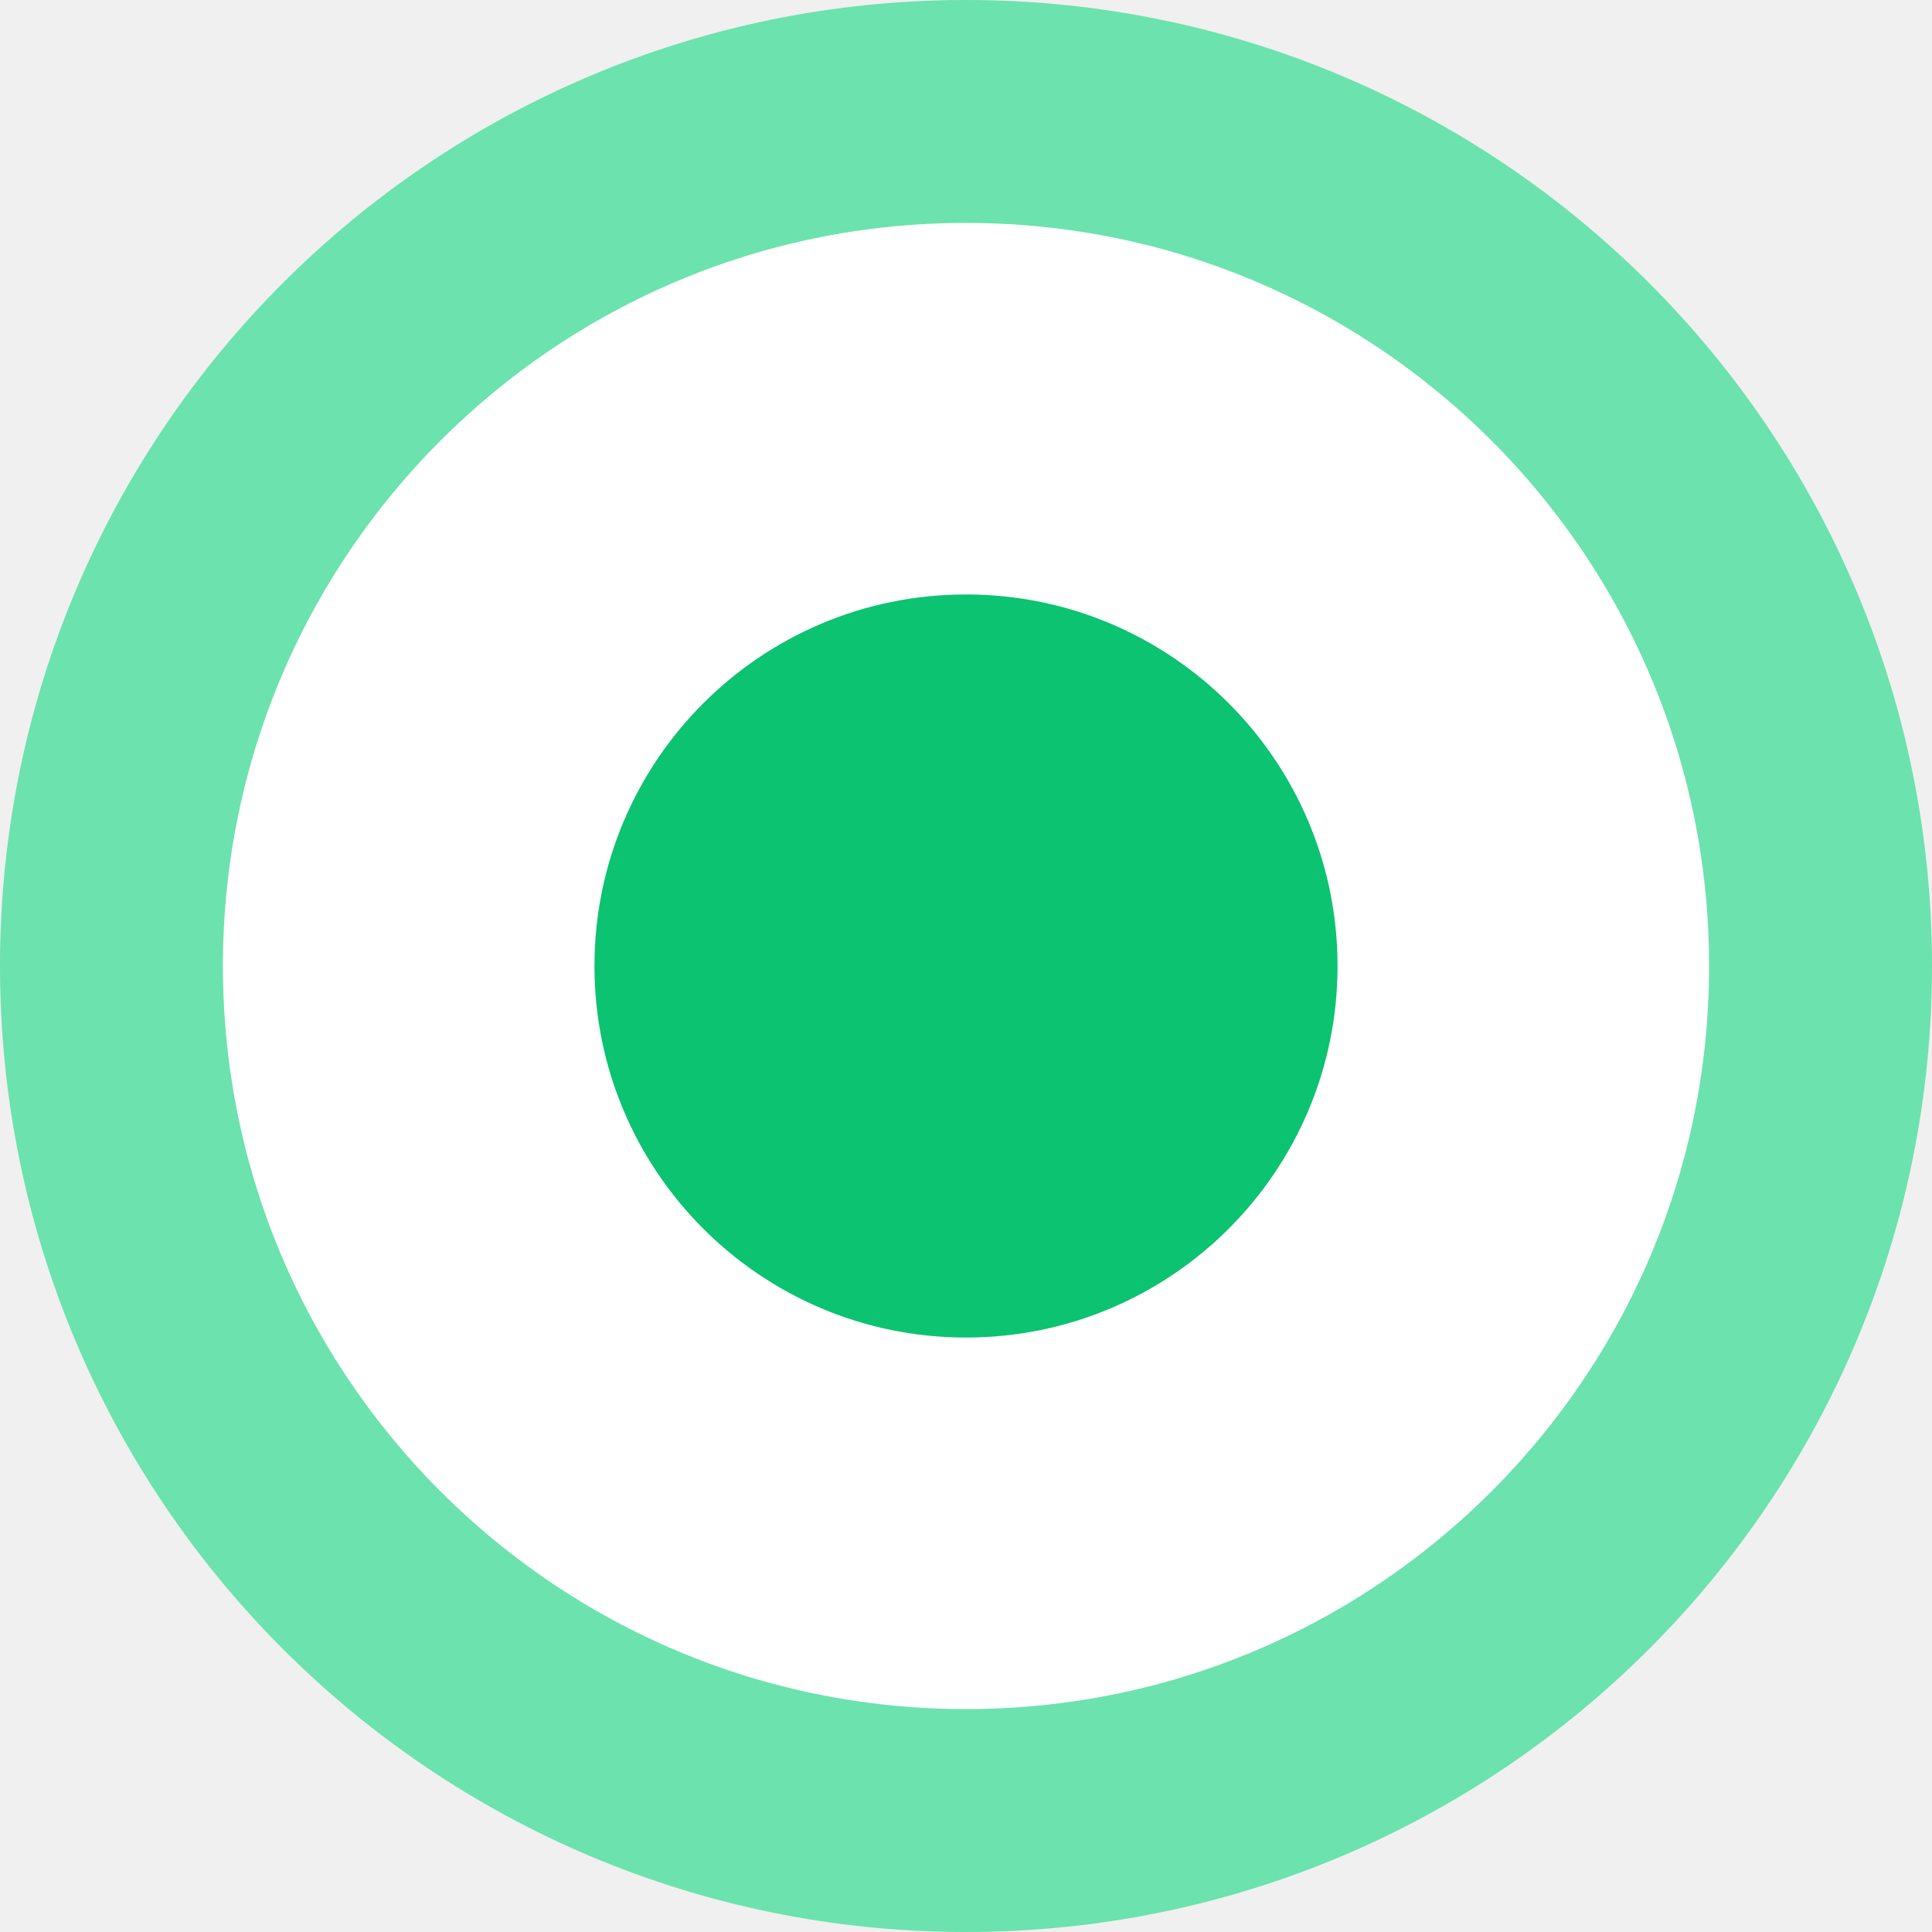
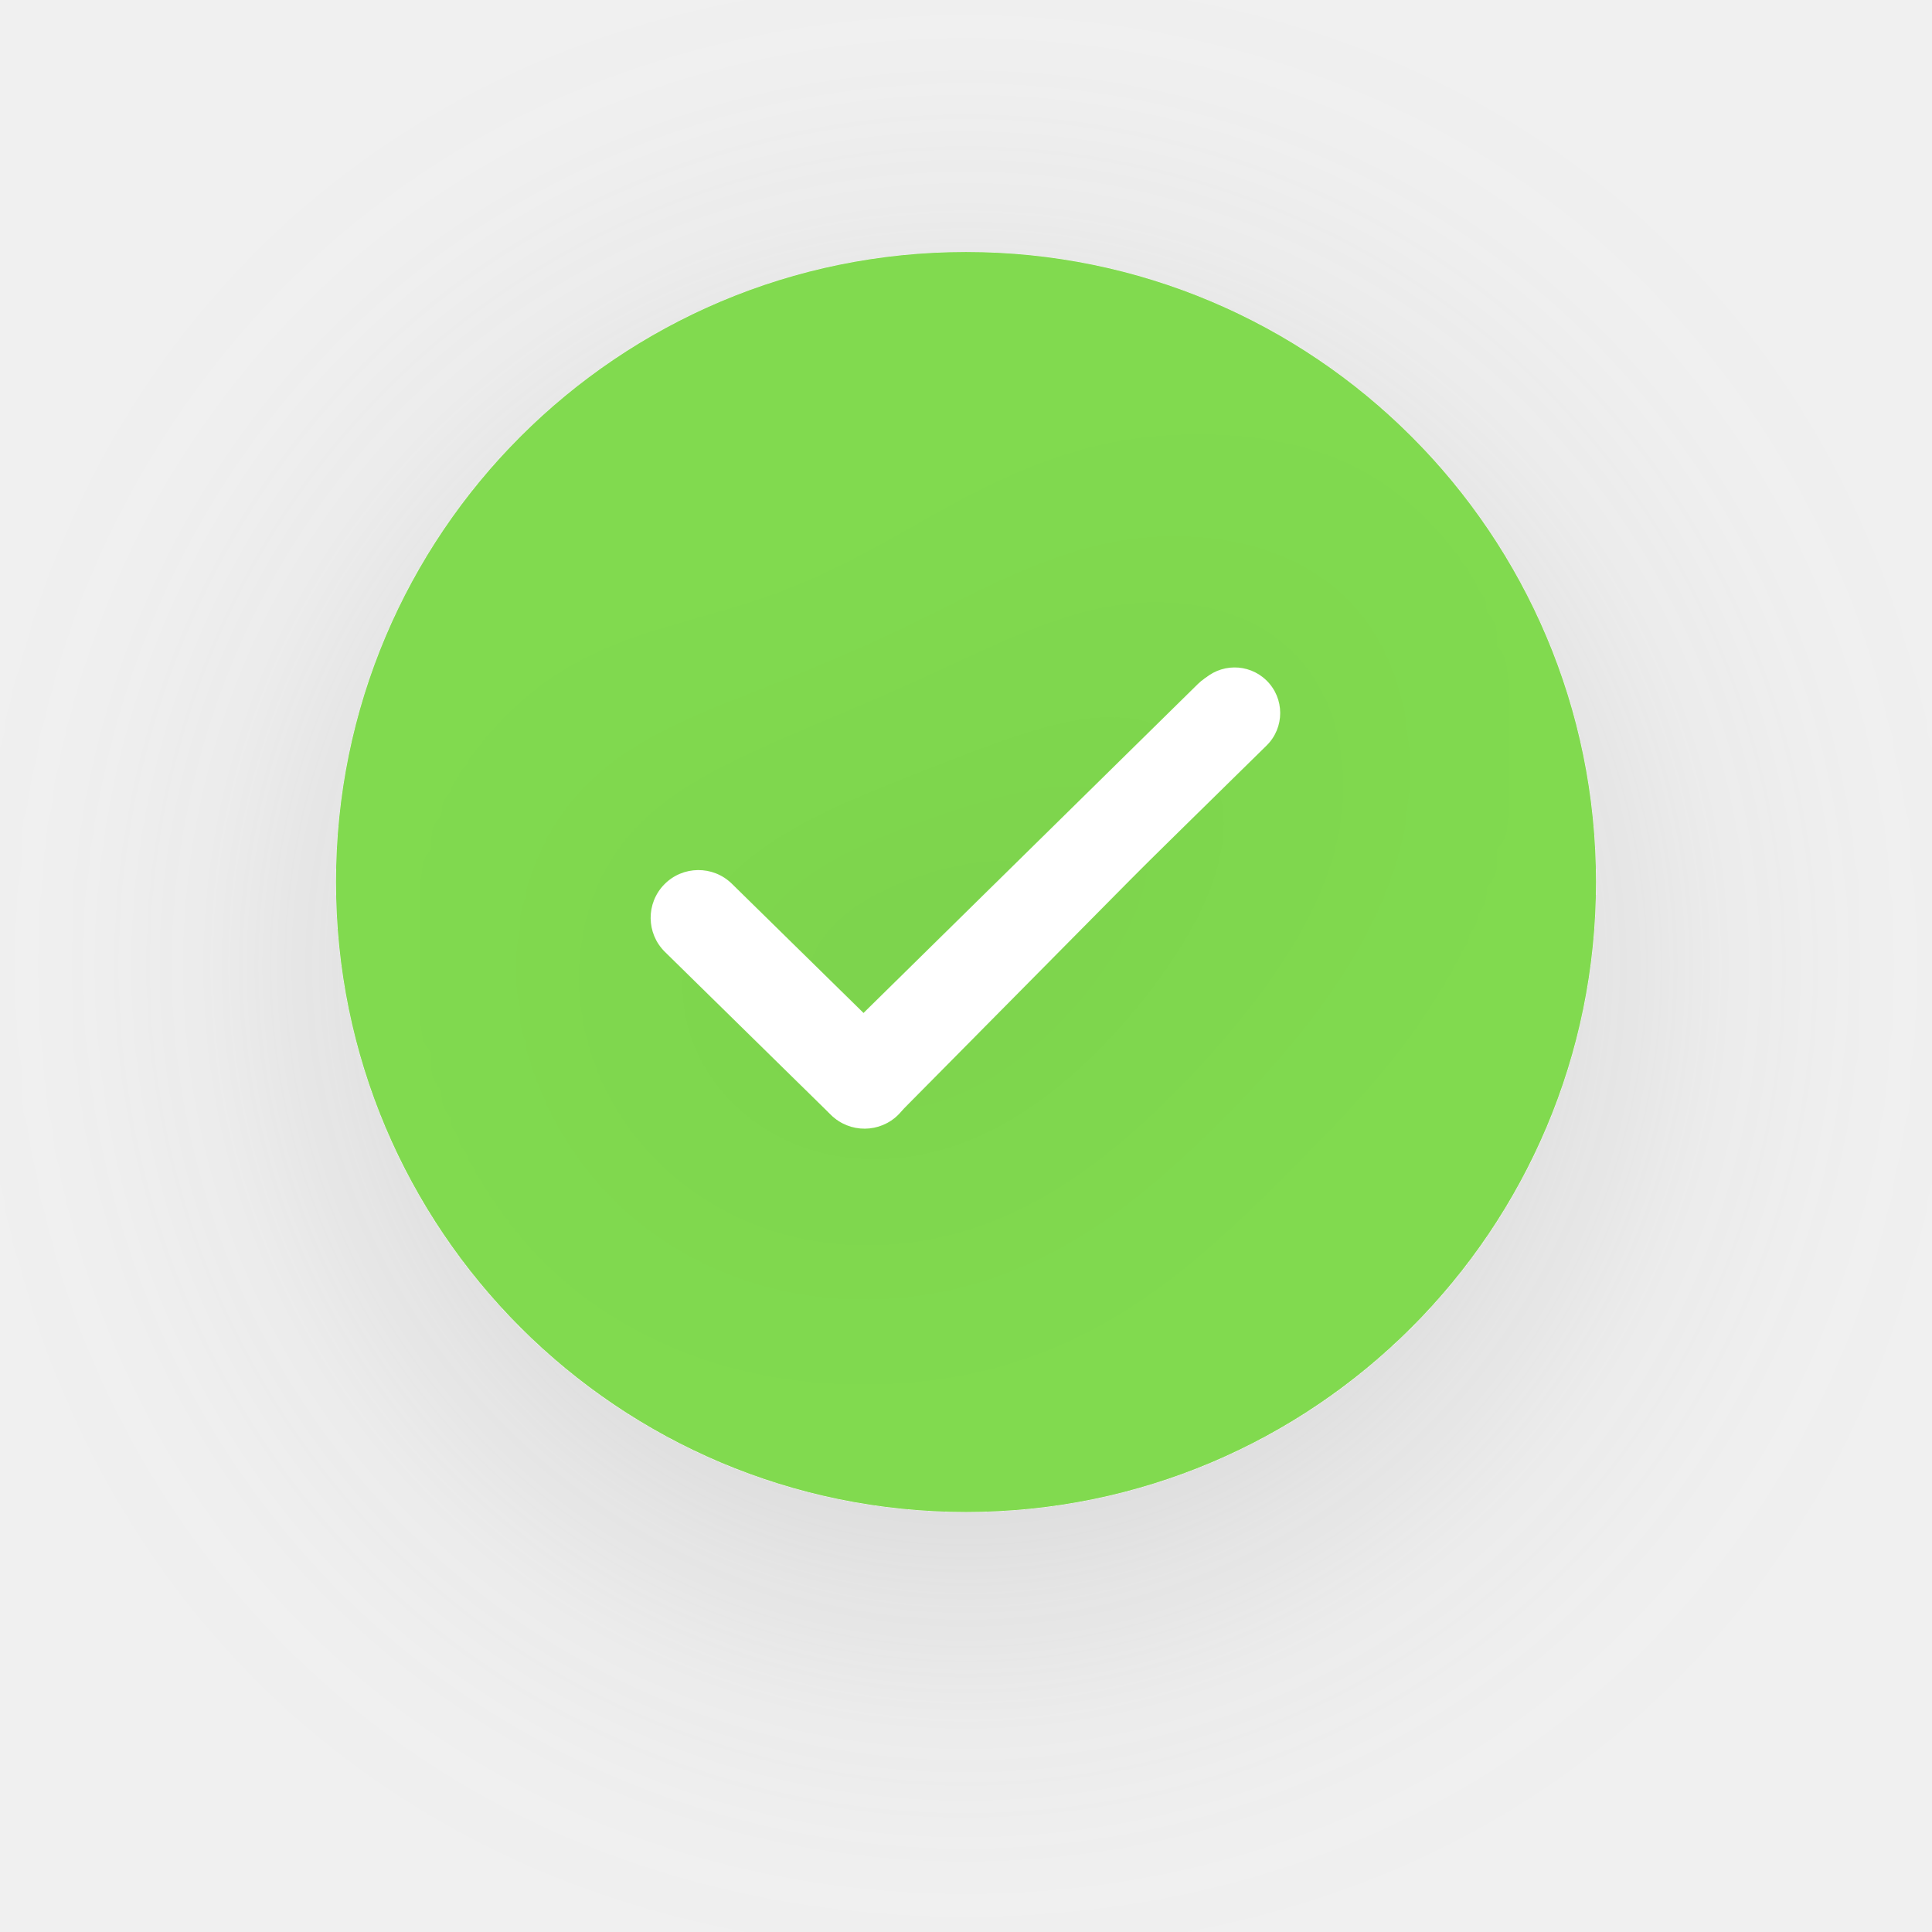
- <svg xmlns="http://www.w3.org/2000/svg" width="26" height="26" viewBox="0 0 26 26" fill="none">
-   <circle cx="13" cy="13" r="11.5" fill="white" stroke="#6CE2AE" stroke-width="3" />
-   <circle cx="13" cy="13" r="5" fill="#0BC371" />
+ <svg xmlns="http://www.w3.org/2000/svg" width="46" height="46" viewBox="0 0 46 46" fill="none">
+   <g filter="url(#filter0_d_171_219)">
+     <circle cx="23" cy="21" r="15" fill="#81DA4F" />
+   </g>
+   <g filter="url(#filter1_d_171_219)">
+     <rect x="15.021" y="21.868" width="2.274" height="7.817" rx="1.137" transform="rotate(-45.5328 15.021 21.8682)" fill="white" />
+     <path d="M28.619 16.219C29.038 15.79 29.725 15.782 30.154 16.201C30.589 16.626 30.59 17.325 30.156 17.751L26.645 21.199C26.04 21.794 25.015 21.445 24.898 20.605C24.853 20.288 24.958 19.968 25.182 19.739L28.619 16.219Z" fill="white" />
+     <path d="M28.523 16.284C28.938 15.875 29.605 15.878 30.017 16.289C30.066 16.339 30.111 16.393 30.149 16.451C30.433 16.876 30.379 17.442 30.02 17.805L21.399 26.518C20.956 26.965 20.236 26.974 19.783 26.536C19.318 26.087 19.315 25.343 19.776 24.89L28.523 16.284Z" fill="white" />
+   </g>
+   <defs>
+     <filter id="filter0_d_171_219" x="0" y="0" width="46" height="46" filterUnits="userSpaceOnUse" color-interpolation-filters="sRGB">
+       <feFlood flood-opacity="0" result="BackgroundImageFix" />
+       <feColorMatrix in="SourceAlpha" type="matrix" values="0 0 0 0 0 0 0 0 0 0 0 0 0 0 0 0 0 0 127 0" result="hardAlpha" />
+       <feOffset dy="2" />
+       <feGaussianBlur stdDeviation="4" />
+       <feComposite in2="hardAlpha" operator="out" />
+       <feColorMatrix type="matrix" values="0 0 0 0 0.533 0 0 0 0 0.533 0 0 0 0 0.533 0 0 0 0.25 0" />
+       <feBlend mode="normal" in2="BackgroundImageFix" result="effect1_dropShadow_171_219" />
+       <feBlend mode="normal" in="SourceGraphic" in2="effect1_dropShadow_171_219" result="shape" />
+     </filter>
+     <filter id="filter1_d_171_219" x="7.492" y="7.892" width="30.989" height="26.981" filterUnits="userSpaceOnUse" color-interpolation-filters="sRGB">
+       <feFlood flood-opacity="0" result="BackgroundImageFix" />
+       <feColorMatrix in="SourceAlpha" type="matrix" values="0 0 0 0 0 0 0 0 0 0 0 0 0 0 0 0 0 0 127 0" result="hardAlpha" />
+       <feOffset />
+       <feGaussianBlur stdDeviation="4" />
+       <feComposite in2="hardAlpha" operator="out" />
+       <feColorMatrix type="matrix" values="0 0 0 0 0 0 0 0 0 0 0 0 0 0 0 0 0 0 0.11 0" />
+       <feBlend mode="normal" in2="BackgroundImageFix" result="effect1_dropShadow_171_219" />
+       <feBlend mode="normal" in="SourceGraphic" in2="effect1_dropShadow_171_219" result="shape" />
+     </filter>
+   </defs>
</svg>
